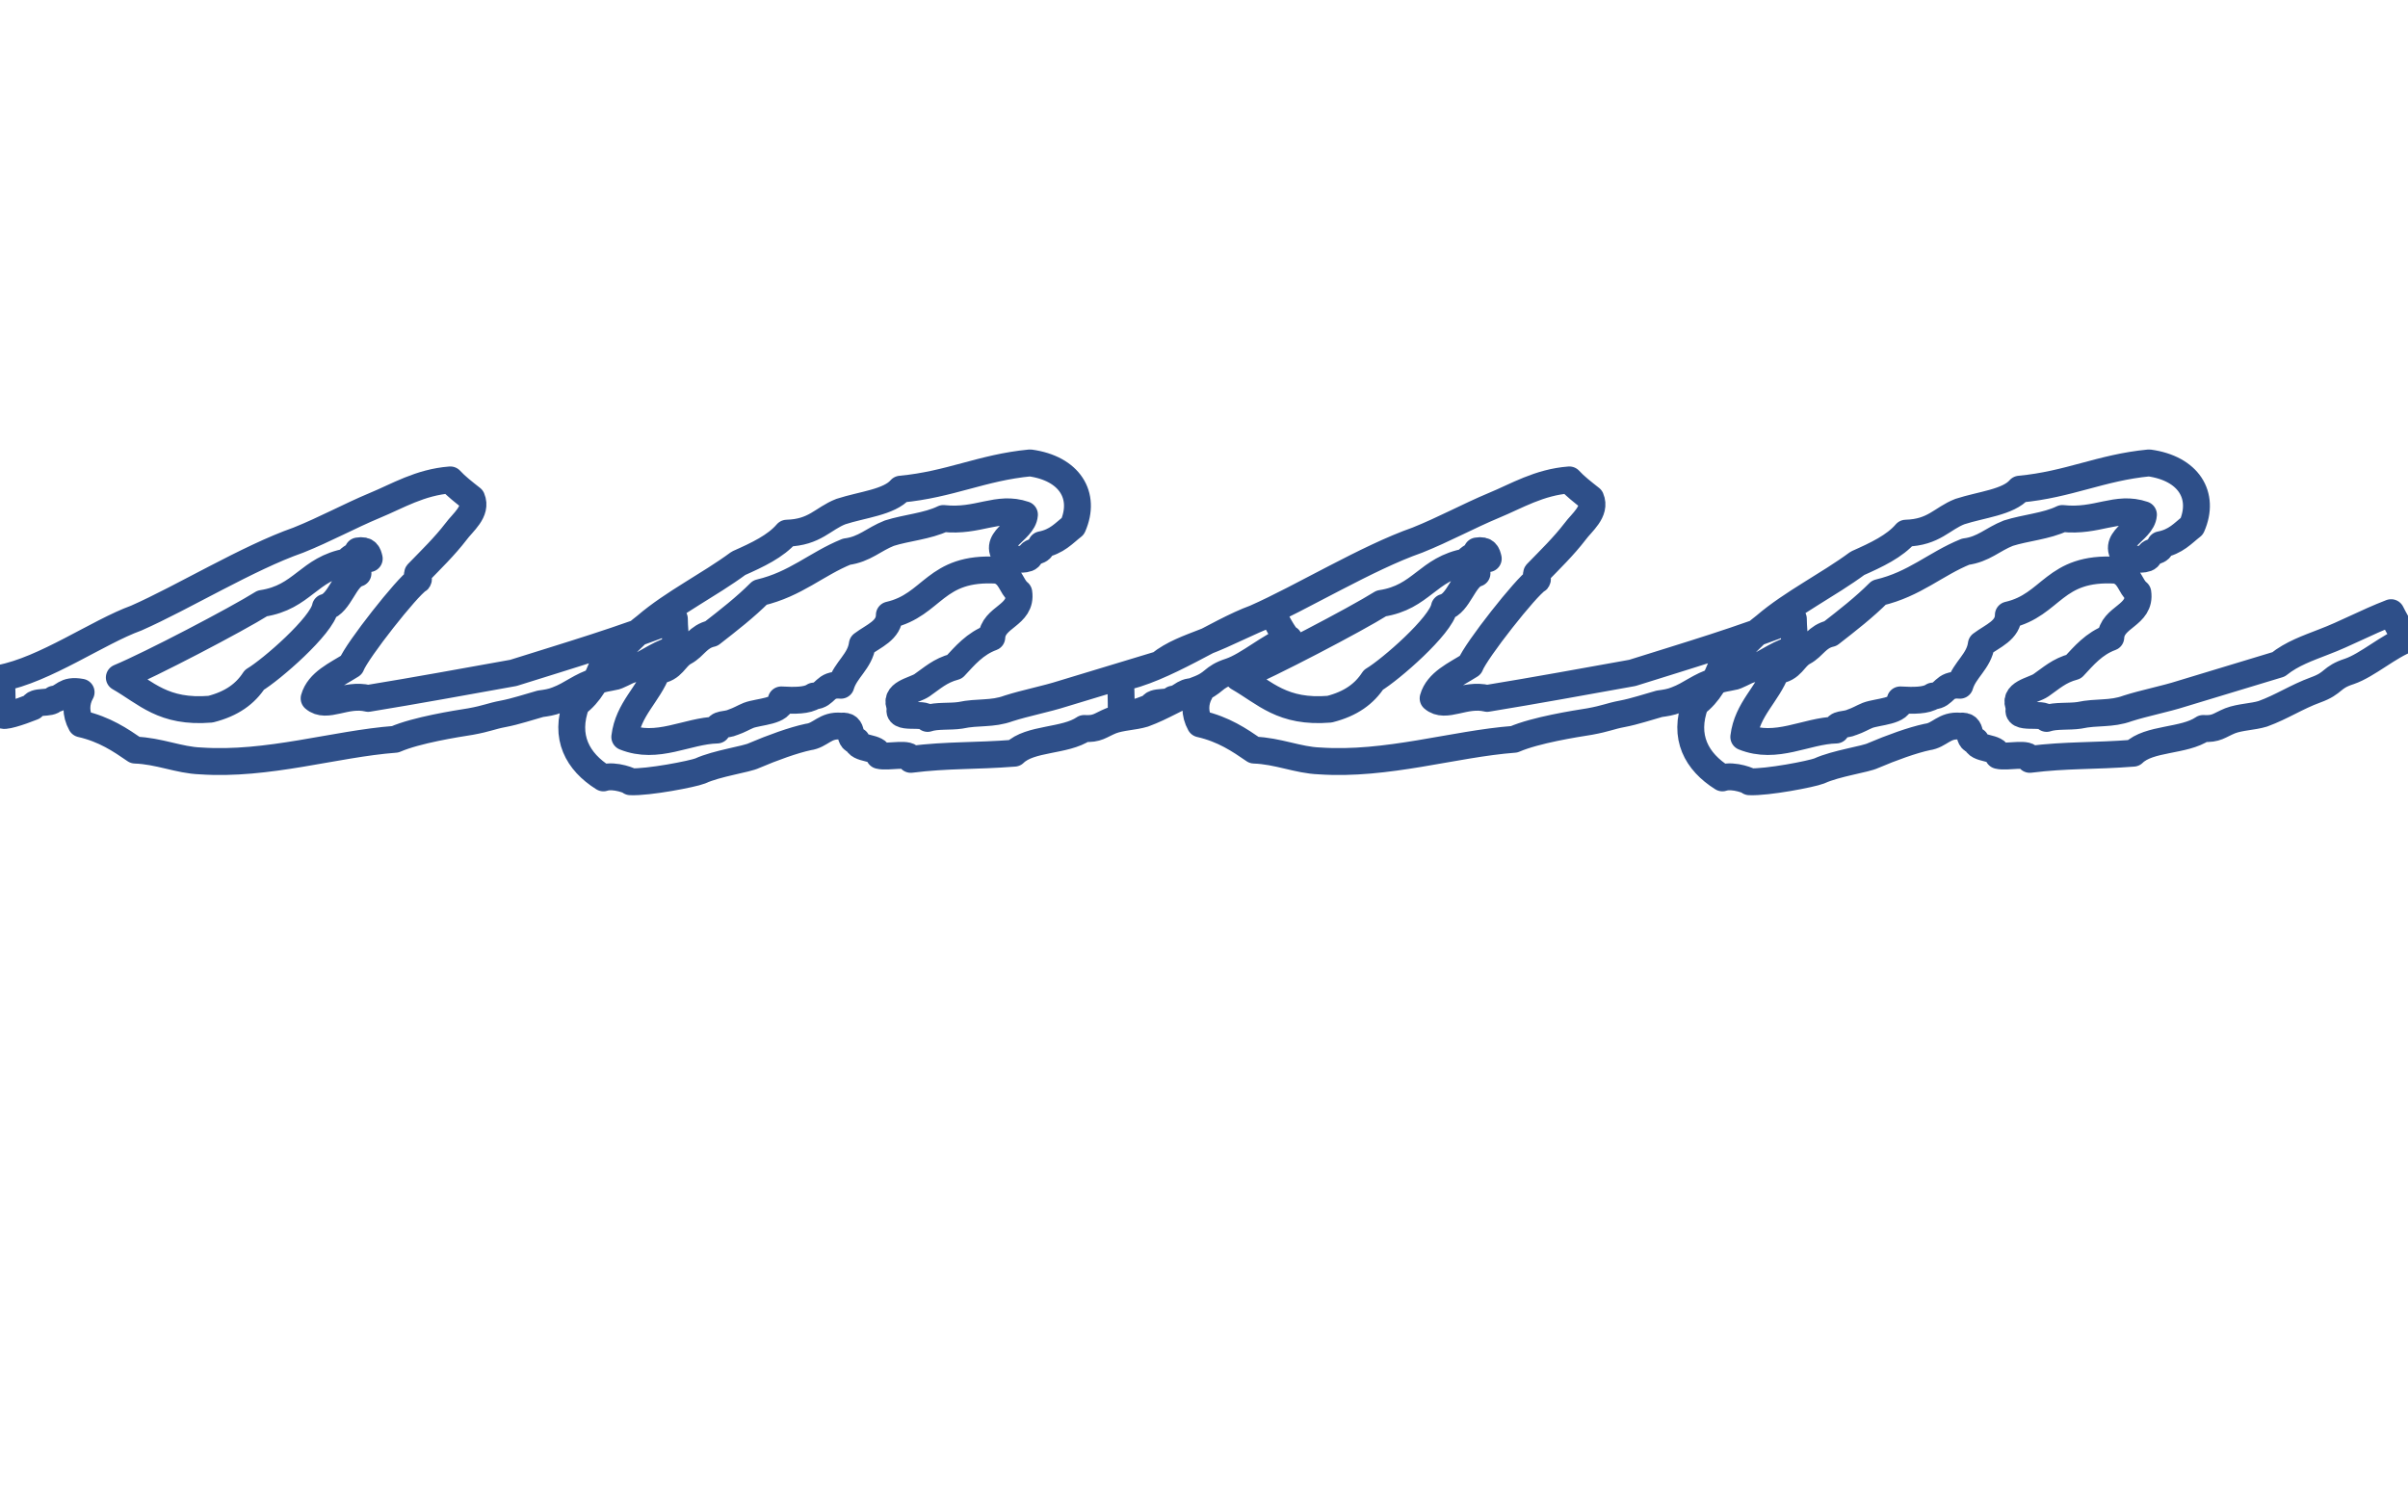
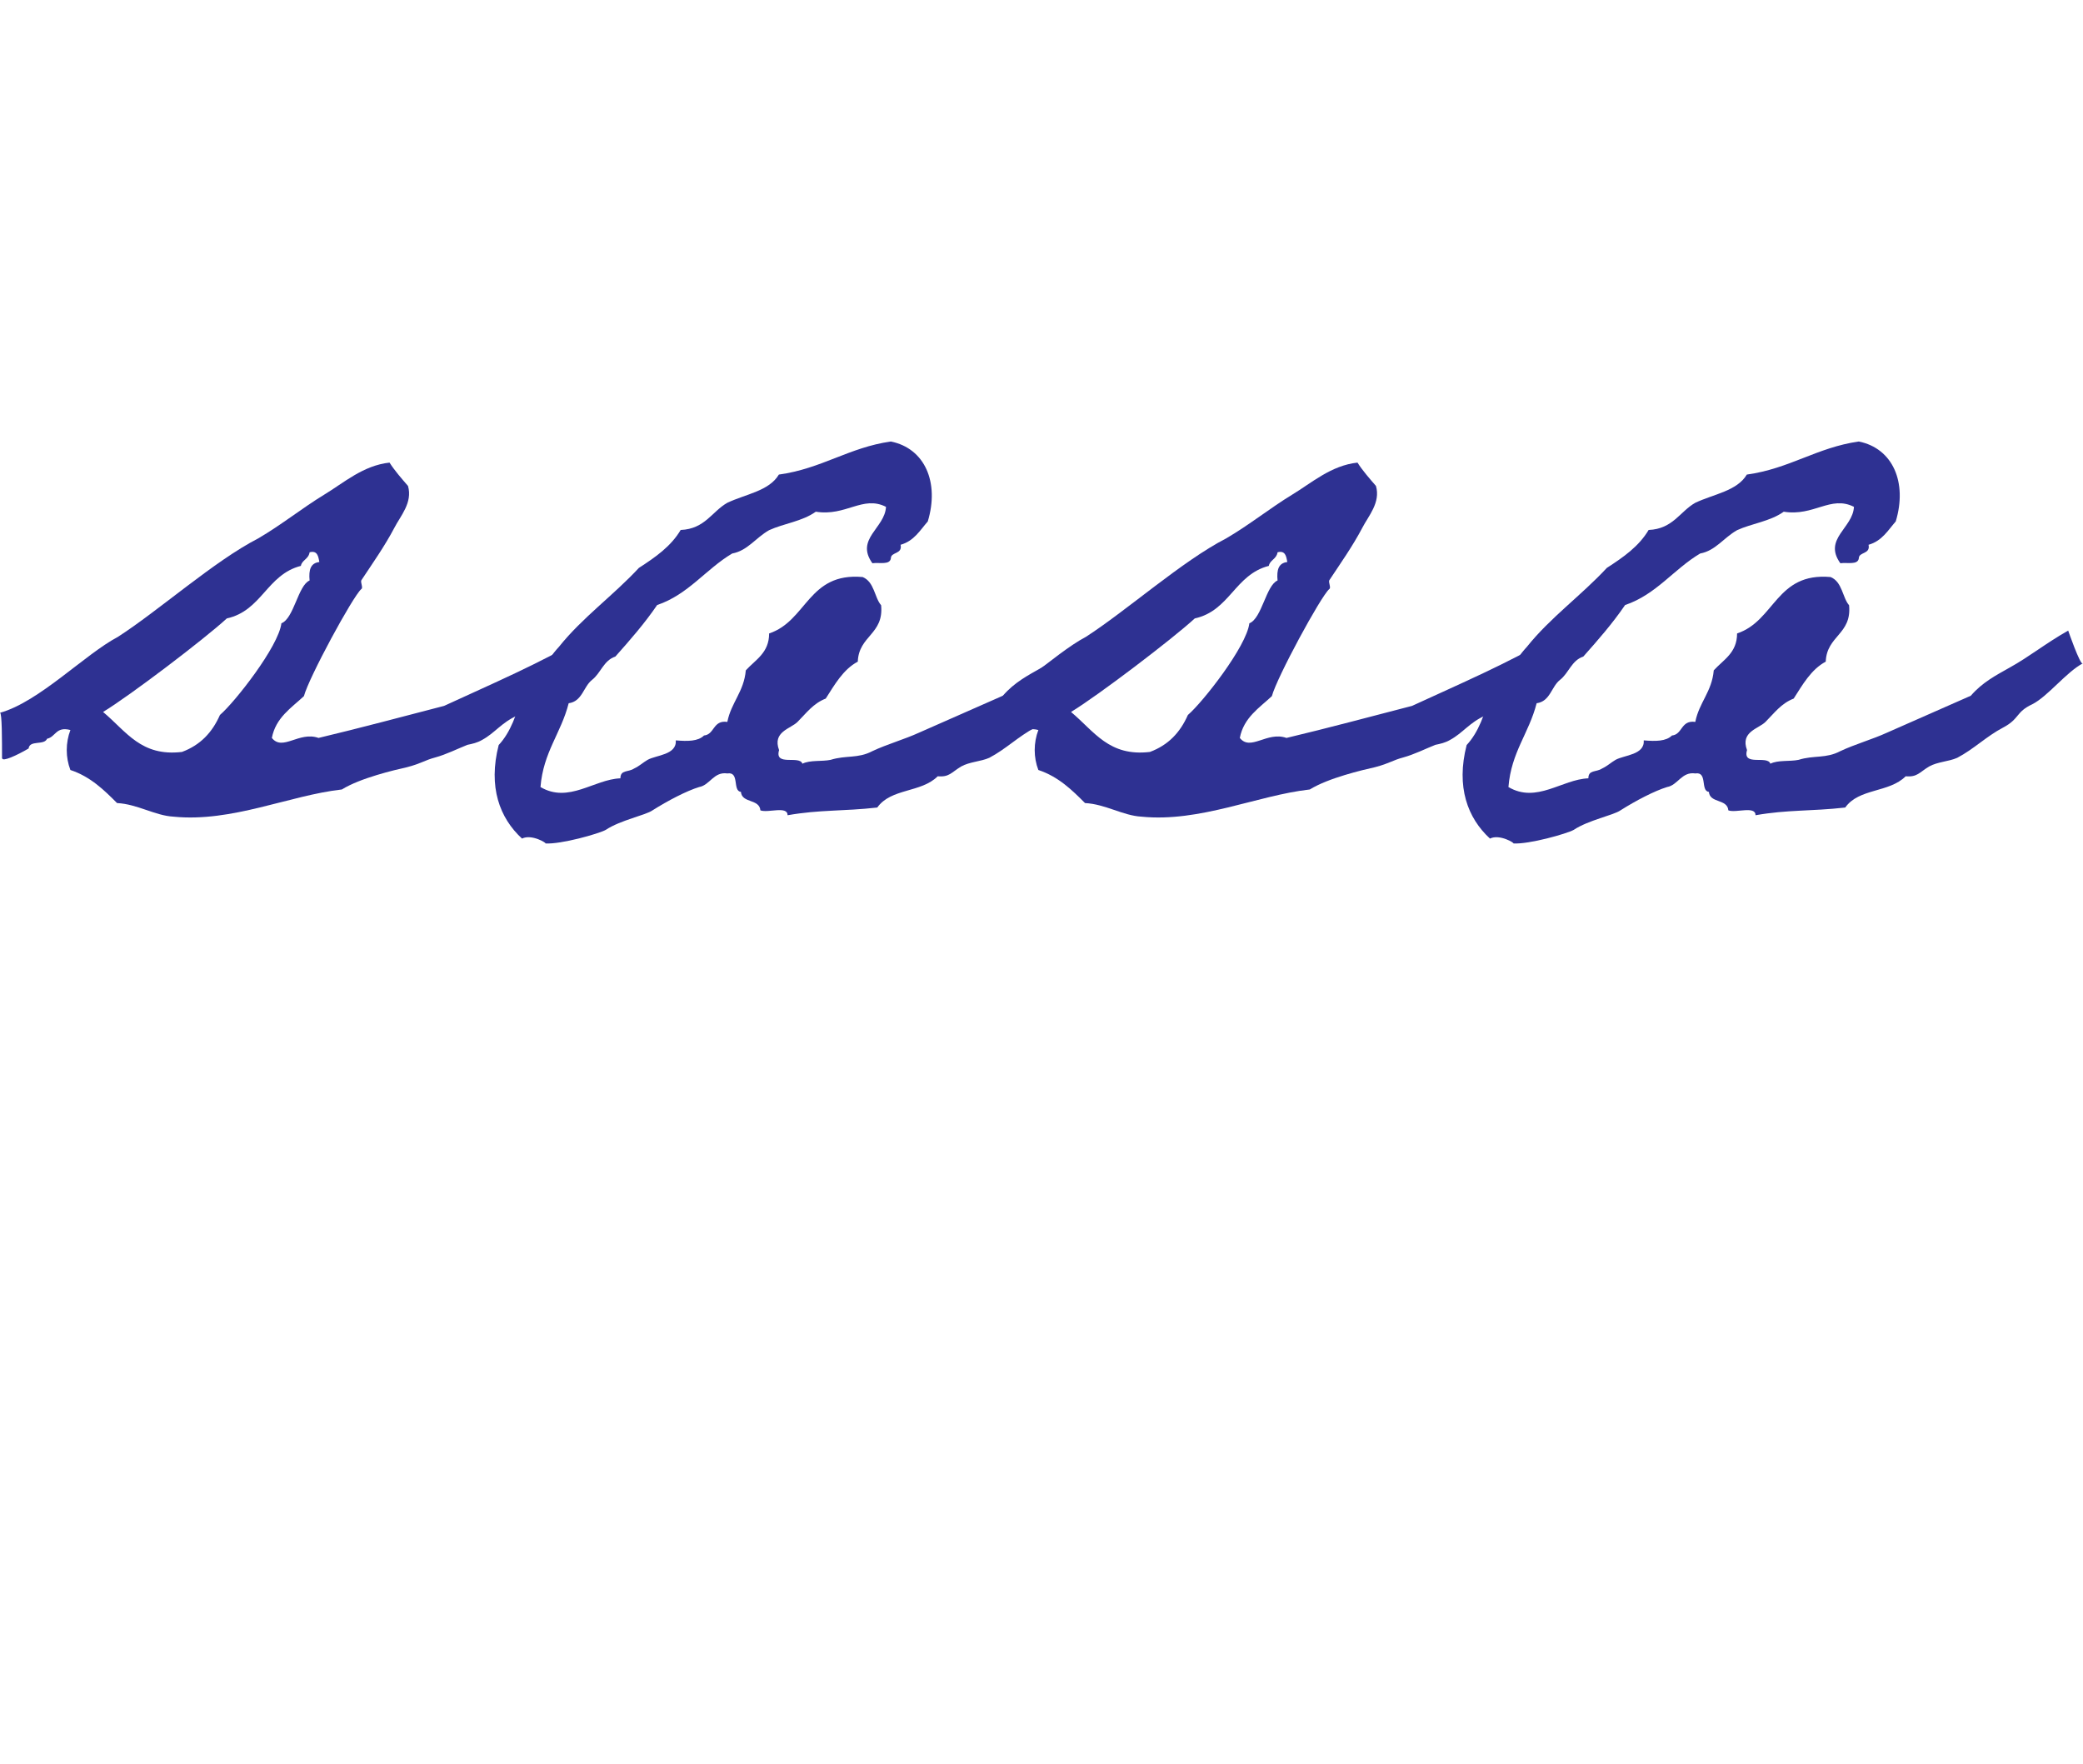
- <svg xmlns="http://www.w3.org/2000/svg" id="logo" data-name="レイヤー 1" viewBox="0 0 1791 1124.21">
-   <style>
-     path {
-       stroke: #2e4f89;
-       stroke-width: 20px;
-       fill: none;
-       stroke-linecap: round;
-       stroke-linejoin: round;
-     }
-   </style>
-   <g>
-     <path d="M1.67,531.57c0-10.91,0-26.99-1.67-26.99,33.49-6.32,72.85-34.46,101.32-44.79,35.17-15.51,82.9-44.79,120.58-58,20.1-8.04,37.68-17.8,56.94-25.84,16.75-6.89,33.49-17.23,56.1-18.95,4.19,4.59,10.05,9.19,15.91,13.78,4.19,9.76-6.7,17.8-11.72,24.69-8.37,10.91-18.42,20.67-28.47,31.01-.84,1.15,1.67,4.59,0,5.17-7.54,4.59-45.22,52.26-49.4,63.17-10.89,6.89-24.28,12.63-27.63,24.69,9.21,8.04,23.44-4.02,40.19,0,35.17-5.74,72.85-12.63,108.02-18.95,40.19-12.63,82.9-25.27,119.74-40.2,0,12.06,3.35,26.99-2.51,23.54-9.21,2.3-21.77,12.06-30.14,14.36-2.51.57-10.05,5.17-12.56,5.17-5.02,1.15-7.54,1.15-11.72,2.87-13.4,4.02-19.26,10.34-30.14,14.36-4.19,1.72-8.37,2.3-12.56,2.87-8.37,2.3-18.42,5.74-27.63,7.47-9.21,1.72-11.72,3.45-24.28,5.74-10.89,1.72-40.19,6.32-56.1,13.21-45.22,3.45-94.62,19.53-144.86,16.08-15.91-.57-30.98-7.46-48.56-8.04-10.89-7.47-22.61-15.51-40.19-19.53-4.19-7.46-4.19-16.08,0-23.54-12.56-2.3-12.56,4.02-20.1,5.17-2.51,4.02-15.07.58-15.91,5.74-10.05,4.02-22.61,8.04-22.61,5.74ZM189.23,505.73c12.56-7.47,50.24-40.2,52.75-53.98,10.89-2.87,14.23-22.4,24.28-25.27-.84-6.32.84-10.34,8.37-10.91-.84-3.45-1.67-6.89-8.37-5.74-.84,4.02-6.7,4.59-7.54,8.04-29.31,5.17-33.49,26.42-63.64,31.01-19.26,12.06-82.9,45.37-106.34,55.13,20.1,11.48,32.66,26.42,67.82,23.54,15.91-4.02,25.96-11.49,32.66-21.82Z M958.72,475.29c-14.23,5.17-30.14,19.52-43.54,24.12-14.23,4.59-10.88,8.61-25.12,13.78-14.23,5.17-25.12,12.63-39.35,17.8-7.54,2.3-16.75,2.3-24.28,5.17-8.37,3.45-10.05,6.32-20.1,5.74-14.23,9.76-40.19,6.89-51.91,18.38-29.31,2.3-49.4,1.15-77.03,4.59,0-5.74-16.75-1.15-23.45-2.87-.84-6.89-15.91-4.02-16.75-10.91-7.54-.58-.84-12.06-11.72-10.91-11.72-1.15-15.07,6.89-24.28,8.04-10.89,2.3-26.79,8.04-40.19,13.78-5.86,2.87-27.63,5.74-40.19,11.49-5.86,2.3-38.52,8.61-51.91,8.04,1.67,0-11.72-5.74-20.1-2.87-19.26-12.06-29.31-30.44-20.1-55.13,10.05-7.47,15.91-18.38,20.1-30.44,12.56-7.47,20.1-18.95,31.82-27.56,20.1-17.23,46.89-30.44,68.66-46.52,14.23-6.32,27.63-12.63,36-22.4,20.93-.57,26.79-10.91,40.19-16.08,15.91-5.17,36-6.89,44.38-16.65,36.84-3.45,60.29-16.08,96.29-19.52,29.31,4.02,41.87,24.12,31.82,47.09-6.7,5.17-11.72,11.49-23.45,13.78,1.67,5.74-8.37,4.02-8.37,8.04-.84,4.02-10.05,2.3-15.91,2.87-15.07-14.36,10.89-20.67,11.72-33.31-20.1-6.89-34.33,5.74-60.29,2.87-11.72,5.74-27.63,6.89-40.19,10.91-11.72,4.59-18.42,12.06-31.82,13.78-22.61,9.19-37.68,24.12-64.47,30.44-10.89,10.91-23.45,20.67-36,30.44-10.05,2.3-12.56,9.76-20.1,13.78-7.54,4.02-8.37,12.63-20.1,13.78-6.7,17.8-21.77,28.71-24.28,49.39,24.28,9.76,46.05-4.59,68.66-5.17,0-5.17,6.7-3.45,11.72-5.74,5.02-1.72,7.54-3.45,11.72-5.17,7.54-2.87,25.12-2.87,24.28-11.49,10.05.57,19.26.57,24.28-2.87,9.21-.57,7.54-9.19,20.1-8.04,3.35-11.49,14.24-17.8,15.91-30.44,8.37-6.32,20.1-10.34,20.1-21.82,32.66-7.47,33.49-36.18,80.38-33.31,10.05,2.87,10.05,12.06,15.91,16.65,2.51,17.23-19.26,17.8-20.1,33.31-12.56,4.59-20.1,13.78-27.63,21.82-10.89,2.87-16.75,8.61-24.28,13.78-5.86,4.02-21.77,5.74-15.91,16.65-4.19,9.76,17.58,2.87,20.1,8.04,6.7-2.3,16.75-1.15,24.28-2.3,13.4-2.87,23.45-.57,36-5.17,12.56-4.02,27.63-6.89,40.19-10.91,24.28-7.46,47.73-14.36,72.01-21.82,10.05-8.04,21.77-12.06,33.49-16.65,16.75-6.32,30.98-14.36,50.24-21.82,0,0,10.05,20.1,12.56,19.52Z M833.95,531.57c0-10.91,0-26.99-1.67-26.99,33.49-6.32,72.85-34.46,101.32-44.79,35.17-15.51,82.9-44.79,120.58-58,20.1-8.04,37.68-17.8,56.94-25.84,16.75-6.89,33.49-17.23,56.1-18.95,4.19,4.59,10.05,9.19,15.91,13.78,4.19,9.76-6.7,17.8-11.72,24.69-8.37,10.91-18.42,20.67-28.47,31.01-.84,1.15,1.67,4.59,0,5.17-7.54,4.59-45.22,52.26-49.4,63.17-10.88,6.89-24.28,12.63-27.63,24.69,9.21,8.04,23.45-4.02,40.19,0,35.17-5.74,72.85-12.63,108.01-18.95,40.19-12.63,82.9-25.27,119.74-40.2,0,12.06,3.35,26.99-2.51,23.54-9.21,2.3-21.77,12.06-30.14,14.36-2.51.57-10.05,5.17-12.56,5.17-5.02,1.15-7.54,1.15-11.72,2.87-13.4,4.02-19.26,10.34-30.14,14.36-4.19,1.72-8.37,2.3-12.56,2.87-8.37,2.3-18.42,5.74-27.63,7.47s-11.72,3.45-24.28,5.74c-10.89,1.72-40.19,6.32-56.1,13.21-45.22,3.45-94.62,19.53-144.86,16.08-15.91-.57-30.98-7.46-48.57-8.04-10.89-7.47-22.61-15.51-40.19-19.53-4.19-7.46-4.19-16.08,0-23.54-12.56-2.3-12.56,4.02-20.1,5.17-2.51,4.02-15.07.58-15.91,5.74-10.05,4.02-22.61,8.04-22.61,5.74ZM1021.52,505.73c12.56-7.47,50.24-40.2,52.75-53.98,10.88-2.87,14.23-22.4,24.28-25.27-.84-6.32.84-10.34,8.37-10.91-.84-3.45-1.67-6.89-8.37-5.74-.84,4.02-6.7,4.59-7.54,8.04-29.31,5.17-33.49,26.42-63.64,31.01-19.26,12.06-82.9,45.37-106.34,55.13,20.1,11.48,32.66,26.42,67.82,23.54,15.91-4.02,25.96-11.49,32.66-21.82Z M1791.01,475.29c-14.23,5.17-30.14,19.52-43.54,24.12-14.23,4.59-10.88,8.61-25.12,13.78-14.24,5.17-25.12,12.63-39.35,17.8-7.54,2.3-16.75,2.3-24.28,5.17-8.37,3.45-10.05,6.32-20.1,5.74-14.23,9.76-40.19,6.89-51.91,18.38-29.31,2.3-49.4,1.15-77.03,4.59,0-5.74-16.75-1.15-23.45-2.87-.84-6.89-15.91-4.02-16.75-10.91-7.54-.58-.84-12.06-11.72-10.91-11.72-1.15-15.07,6.89-24.28,8.04-10.88,2.3-26.79,8.04-40.19,13.78-5.86,2.87-27.63,5.74-40.19,11.49-5.86,2.3-38.52,8.61-51.92,8.04,1.67,0-11.72-5.74-20.1-2.87-19.26-12.06-29.31-30.44-20.1-55.13,10.05-7.47,15.91-18.38,20.1-30.44,12.56-7.47,20.1-18.95,31.82-27.56,20.1-17.23,46.89-30.44,68.66-46.52,14.23-6.32,27.63-12.63,36-22.4,20.93-.57,26.79-10.91,40.19-16.08,15.91-5.17,36-6.89,44.38-16.65,36.84-3.45,60.29-16.08,96.29-19.52,29.31,4.02,41.87,24.12,31.82,47.09-6.7,5.17-11.72,11.49-23.45,13.78,1.67,5.74-8.37,4.02-8.37,8.04-.84,4.02-10.05,2.3-15.91,2.87-15.07-14.36,10.89-20.67,11.72-33.31-20.1-6.89-34.33,5.74-60.29,2.87-11.72,5.74-27.63,6.89-40.19,10.91-11.72,4.59-18.42,12.06-31.82,13.78-22.61,9.19-37.68,24.12-64.47,30.44-10.89,10.91-23.45,20.67-36,30.44-10.05,2.3-12.56,9.76-20.1,13.78-7.54,4.02-8.37,12.63-20.1,13.78-6.7,17.8-21.77,28.71-24.28,49.39,24.28,9.76,46.05-4.59,68.66-5.17,0-5.17,6.7-3.45,11.72-5.74,5.02-1.72,7.54-3.45,11.72-5.17,7.54-2.87,25.12-2.87,24.28-11.49,10.05.57,19.26.57,24.28-2.87,9.21-.57,7.54-9.19,20.1-8.04,3.35-11.49,14.24-17.8,15.91-30.44,8.37-6.32,20.1-10.34,20.1-21.82,32.66-7.47,33.49-36.18,80.38-33.31,10.05,2.87,10.05,12.06,15.91,16.65,2.51,17.23-19.26,17.8-20.1,33.31-12.56,4.59-20.1,13.78-27.63,21.82-10.89,2.87-16.75,8.61-24.28,13.78-5.86,4.02-21.77,5.74-15.91,16.65-4.19,9.76,17.58,2.87,20.1,8.04,6.7-2.3,16.75-1.15,24.28-2.3,13.4-2.87,23.45-.57,36-5.17,12.56-4.02,27.63-6.89,40.19-10.91,24.28-7.46,47.73-14.36,72.01-21.82,10.05-8.04,21.77-12.06,33.49-16.65,16.75-6.32,30.98-14.36,50.24-21.82,0,0,10.05,20.1,12.56,19.52Z" />
-   </g>
-   <rect x="275.34" y="329.3" width="22.93" height="55.12" fill="none" />
-   <rect x="268.82" y="337.27" width="3.07" height="0" fill="none" />
+ <svg xmlns="http://www.w3.org/2000/svg" id="_レイヤー_1" data-name="レイヤー 1" viewBox="0 0 102.67 86.93">
+   <path d="M.1,37.39c0-.91,0-2.26-.1-2.26,1.92-.53,4.18-2.88,5.81-3.74,2.02-1.3,4.75-3.74,6.91-4.85,1.15-.67,2.16-1.49,3.26-2.16.96-.58,1.92-1.44,3.22-1.58.24.38.58.77.91,1.15.24.82-.38,1.49-.67,2.06-.48.91-1.06,1.73-1.63,2.59-.05.1.1.38,0,.43-.43.38-2.59,4.37-2.83,5.28-.62.58-1.39,1.06-1.58,2.06.53.67,1.34-.34,2.3,0,2.02-.48,4.18-1.06,6.19-1.58,2.3-1.06,4.75-2.11,6.86-3.36,0,1.01.19,2.26-.14,1.97-.53.19-1.25,1.01-1.73,1.2-.14.05-.58.43-.72.43-.29.1-.43.1-.67.24-.77.34-1.1.86-1.73,1.2-.24.14-.48.19-.72.24-.48.19-1.06.48-1.58.62-.53.14-.67.29-1.39.48-.62.14-2.3.53-3.22,1.1-2.59.29-5.42,1.63-8.3,1.34-.91-.05-1.78-.62-2.78-.67-.62-.62-1.3-1.3-2.3-1.63-.24-.62-.24-1.34,0-1.97-.72-.19-.72.34-1.15.43-.14.34-.86.05-.91.48-.58.34-1.3.67-1.3.48ZM10.85,35.23c.72-.62,2.88-3.36,3.02-4.51.62-.24.82-1.87,1.39-2.11-.05-.53.05-.86.48-.91-.05-.29-.1-.58-.48-.48-.05.34-.38.38-.43.67-1.68.43-1.92,2.21-3.65,2.59-1.1,1.01-4.75,3.79-6.1,4.61,1.15.96,1.87,2.21,3.89,1.97.91-.34,1.49-.96,1.87-1.82Z" fill="#2e3192" />
+   <path d="M54.96,32.69c-.82.43-1.73,1.63-2.5,2.02-.82.38-.62.72-1.44,1.15-.82.43-1.44,1.06-2.26,1.49-.43.19-.96.19-1.39.43-.48.29-.58.53-1.15.48-.82.82-2.3.58-2.98,1.54-1.68.19-2.83.1-4.42.38,0-.48-.96-.1-1.34-.24-.05-.58-.91-.34-.96-.91-.43-.05-.05-1.01-.67-.91-.67-.1-.86.58-1.39.67-.62.19-1.54.67-2.3,1.15-.34.24-1.58.48-2.3.96-.34.19-2.21.72-2.98.67.1,0-.67-.48-1.15-.24-1.1-1.01-1.68-2.54-1.15-4.61.58-.62.91-1.54,1.15-2.54.72-.62,1.15-1.58,1.82-2.3,1.15-1.44,2.69-2.54,3.94-3.89.82-.53,1.58-1.06,2.06-1.87,1.2-.05,1.54-.91,2.3-1.34.91-.43,2.06-.58,2.54-1.39,2.11-.29,3.46-1.34,5.52-1.63,1.68.34,2.4,2.02,1.82,3.94-.38.43-.67.96-1.34,1.15.1.48-.48.34-.48.67-.05.34-.58.19-.91.24-.86-1.2.62-1.73.67-2.78-1.15-.58-1.97.48-3.46.24-.67.48-1.58.58-2.3.91-.67.38-1.06,1.01-1.82,1.15-1.3.77-2.16,2.02-3.7,2.54-.62.91-1.34,1.73-2.06,2.54-.58.19-.72.82-1.15,1.15-.43.34-.48,1.06-1.15,1.15-.38,1.49-1.25,2.4-1.39,4.13,1.39.82,2.64-.38,3.94-.43,0-.43.38-.29.67-.48.29-.14.43-.29.67-.43.43-.24,1.44-.24,1.39-.96.58.05,1.1.05,1.39-.24.53-.05.43-.77,1.15-.67.19-.96.82-1.49.91-2.54.48-.53,1.15-.86,1.15-1.82,1.87-.62,1.92-3.02,4.61-2.78.58.24.58,1.01.91,1.39.14,1.44-1.1,1.49-1.15,2.78-.72.38-1.15,1.15-1.58,1.82-.62.24-.96.72-1.39,1.15-.34.34-1.25.48-.91,1.39-.24.82,1.01.24,1.15.67.38-.19.96-.1,1.39-.19.77-.24,1.34-.05,2.06-.43.72-.34,1.58-.58,2.3-.91,1.39-.62,2.74-1.2,4.13-1.82.58-.67,1.25-1.01,1.92-1.39.96-.53,1.78-1.2,2.88-1.82,0,0,.58,1.68.72,1.63Z" fill="#2e3192" />
+   <path d="M47.81,37.39c0-.91,0-2.26-.1-2.26,1.92-.53,4.18-2.88,5.81-3.74,2.02-1.3,4.75-3.74,6.91-4.85,1.15-.67,2.16-1.49,3.26-2.16.96-.58,1.92-1.44,3.22-1.58.24.38.58.77.91,1.15.24.82-.38,1.49-.67,2.06-.48.91-1.06,1.73-1.63,2.59-.05.1.1.38,0,.43-.43.38-2.59,4.37-2.83,5.28-.62.58-1.39,1.06-1.58,2.06.53.67,1.34-.34,2.3,0,2.02-.48,4.18-1.06,6.19-1.58,2.3-1.06,4.75-2.11,6.86-3.36,0,1.01.19,2.26-.14,1.97-.53.19-1.25,1.01-1.73,1.2-.14.05-.58.43-.72.43-.29.1-.43.1-.67.24-.77.34-1.1.86-1.73,1.2-.24.14-.48.19-.72.24-.48.19-1.06.48-1.58.62-.53.14-.67.29-1.39.48-.62.14-2.3.53-3.22,1.1-2.59.29-5.42,1.63-8.3,1.34-.91-.05-1.78-.62-2.78-.67-.62-.62-1.3-1.3-2.3-1.63-.24-.62-.24-1.34,0-1.97-.72-.19-.72.34-1.15.43-.14.34-.86.05-.91.48-.58.34-1.3.67-1.3.48ZM58.56,35.23c.72-.62,2.88-3.36,3.02-4.51.62-.24.82-1.87,1.39-2.11-.05-.53.05-.86.48-.91-.05-.29-.1-.58-.48-.48-.05.34-.38.38-.43.67-1.68.43-1.92,2.21-3.65,2.59-1.1,1.01-4.75,3.79-6.1,4.61,1.15.96,1.87,2.21,3.89,1.97.91-.34,1.49-.96,1.87-1.82Z" fill="#2e3192" />
+   <path d="M102.67,32.69c-.82.43-1.73,1.63-2.5,2.02-.82.38-.62.72-1.44,1.15-.82.43-1.44,1.06-2.26,1.49-.43.19-.96.19-1.39.43-.48.29-.58.53-1.15.48-.82.82-2.3.58-2.98,1.54-1.68.19-2.83.1-4.42.38,0-.48-.96-.1-1.34-.24-.05-.58-.91-.34-.96-.91-.43-.05-.05-1.01-.67-.91-.67-.1-.86.58-1.39.67-.62.19-1.54.67-2.3,1.15-.34.24-1.58.48-2.3.96-.34.19-2.21.72-2.98.67.1,0-.67-.48-1.15-.24-1.1-1.01-1.68-2.54-1.15-4.61.58-.62.91-1.54,1.15-2.54.72-.62,1.15-1.58,1.82-2.3,1.15-1.44,2.69-2.54,3.94-3.89.82-.53,1.58-1.06,2.06-1.87,1.2-.05,1.54-.91,2.3-1.34.91-.43,2.06-.58,2.54-1.39,2.11-.29,3.46-1.34,5.52-1.63,1.68.34,2.4,2.02,1.82,3.94-.38.43-.67.96-1.34,1.15.1.48-.48.34-.48.67-.05.34-.58.19-.91.24-.86-1.2.62-1.73.67-2.78-1.15-.58-1.97.48-3.46.24-.67.48-1.58.58-2.3.91-.67.38-1.06,1.01-1.82,1.15-1.3.77-2.16,2.02-3.7,2.54-.62.91-1.34,1.73-2.06,2.54-.58.19-.72.82-1.15,1.15-.43.34-.48,1.06-1.15,1.15-.38,1.49-1.25,2.4-1.39,4.13,1.39.82,2.64-.38,3.94-.43,0-.43.38-.29.67-.48.29-.14.43-.29.67-.43.43-.24,1.44-.24,1.39-.96.58.05,1.1.05,1.39-.24.53-.05.43-.77,1.15-.67.19-.96.82-1.49.91-2.54.48-.53,1.15-.86,1.15-1.82,1.87-.62,1.92-3.02,4.61-2.78.58.24.58,1.01.91,1.39.14,1.44-1.1,1.49-1.15,2.78-.72.38-1.15,1.15-1.58,1.82-.62.24-.96.72-1.39,1.15-.34.34-1.25.48-.91,1.39-.24.82,1.01.24,1.15.67.38-.19.96-.1,1.39-.19.77-.24,1.34-.05,2.06-.43.72-.34,1.58-.58,2.3-.91,1.39-.62,2.74-1.2,4.13-1.82.58-.67,1.25-1.01,1.92-1.39.96-.53,1.78-1.2,2.88-1.82,0,0,.58,1.68.72,1.63Z" fill="#2e3192" />
</svg>
